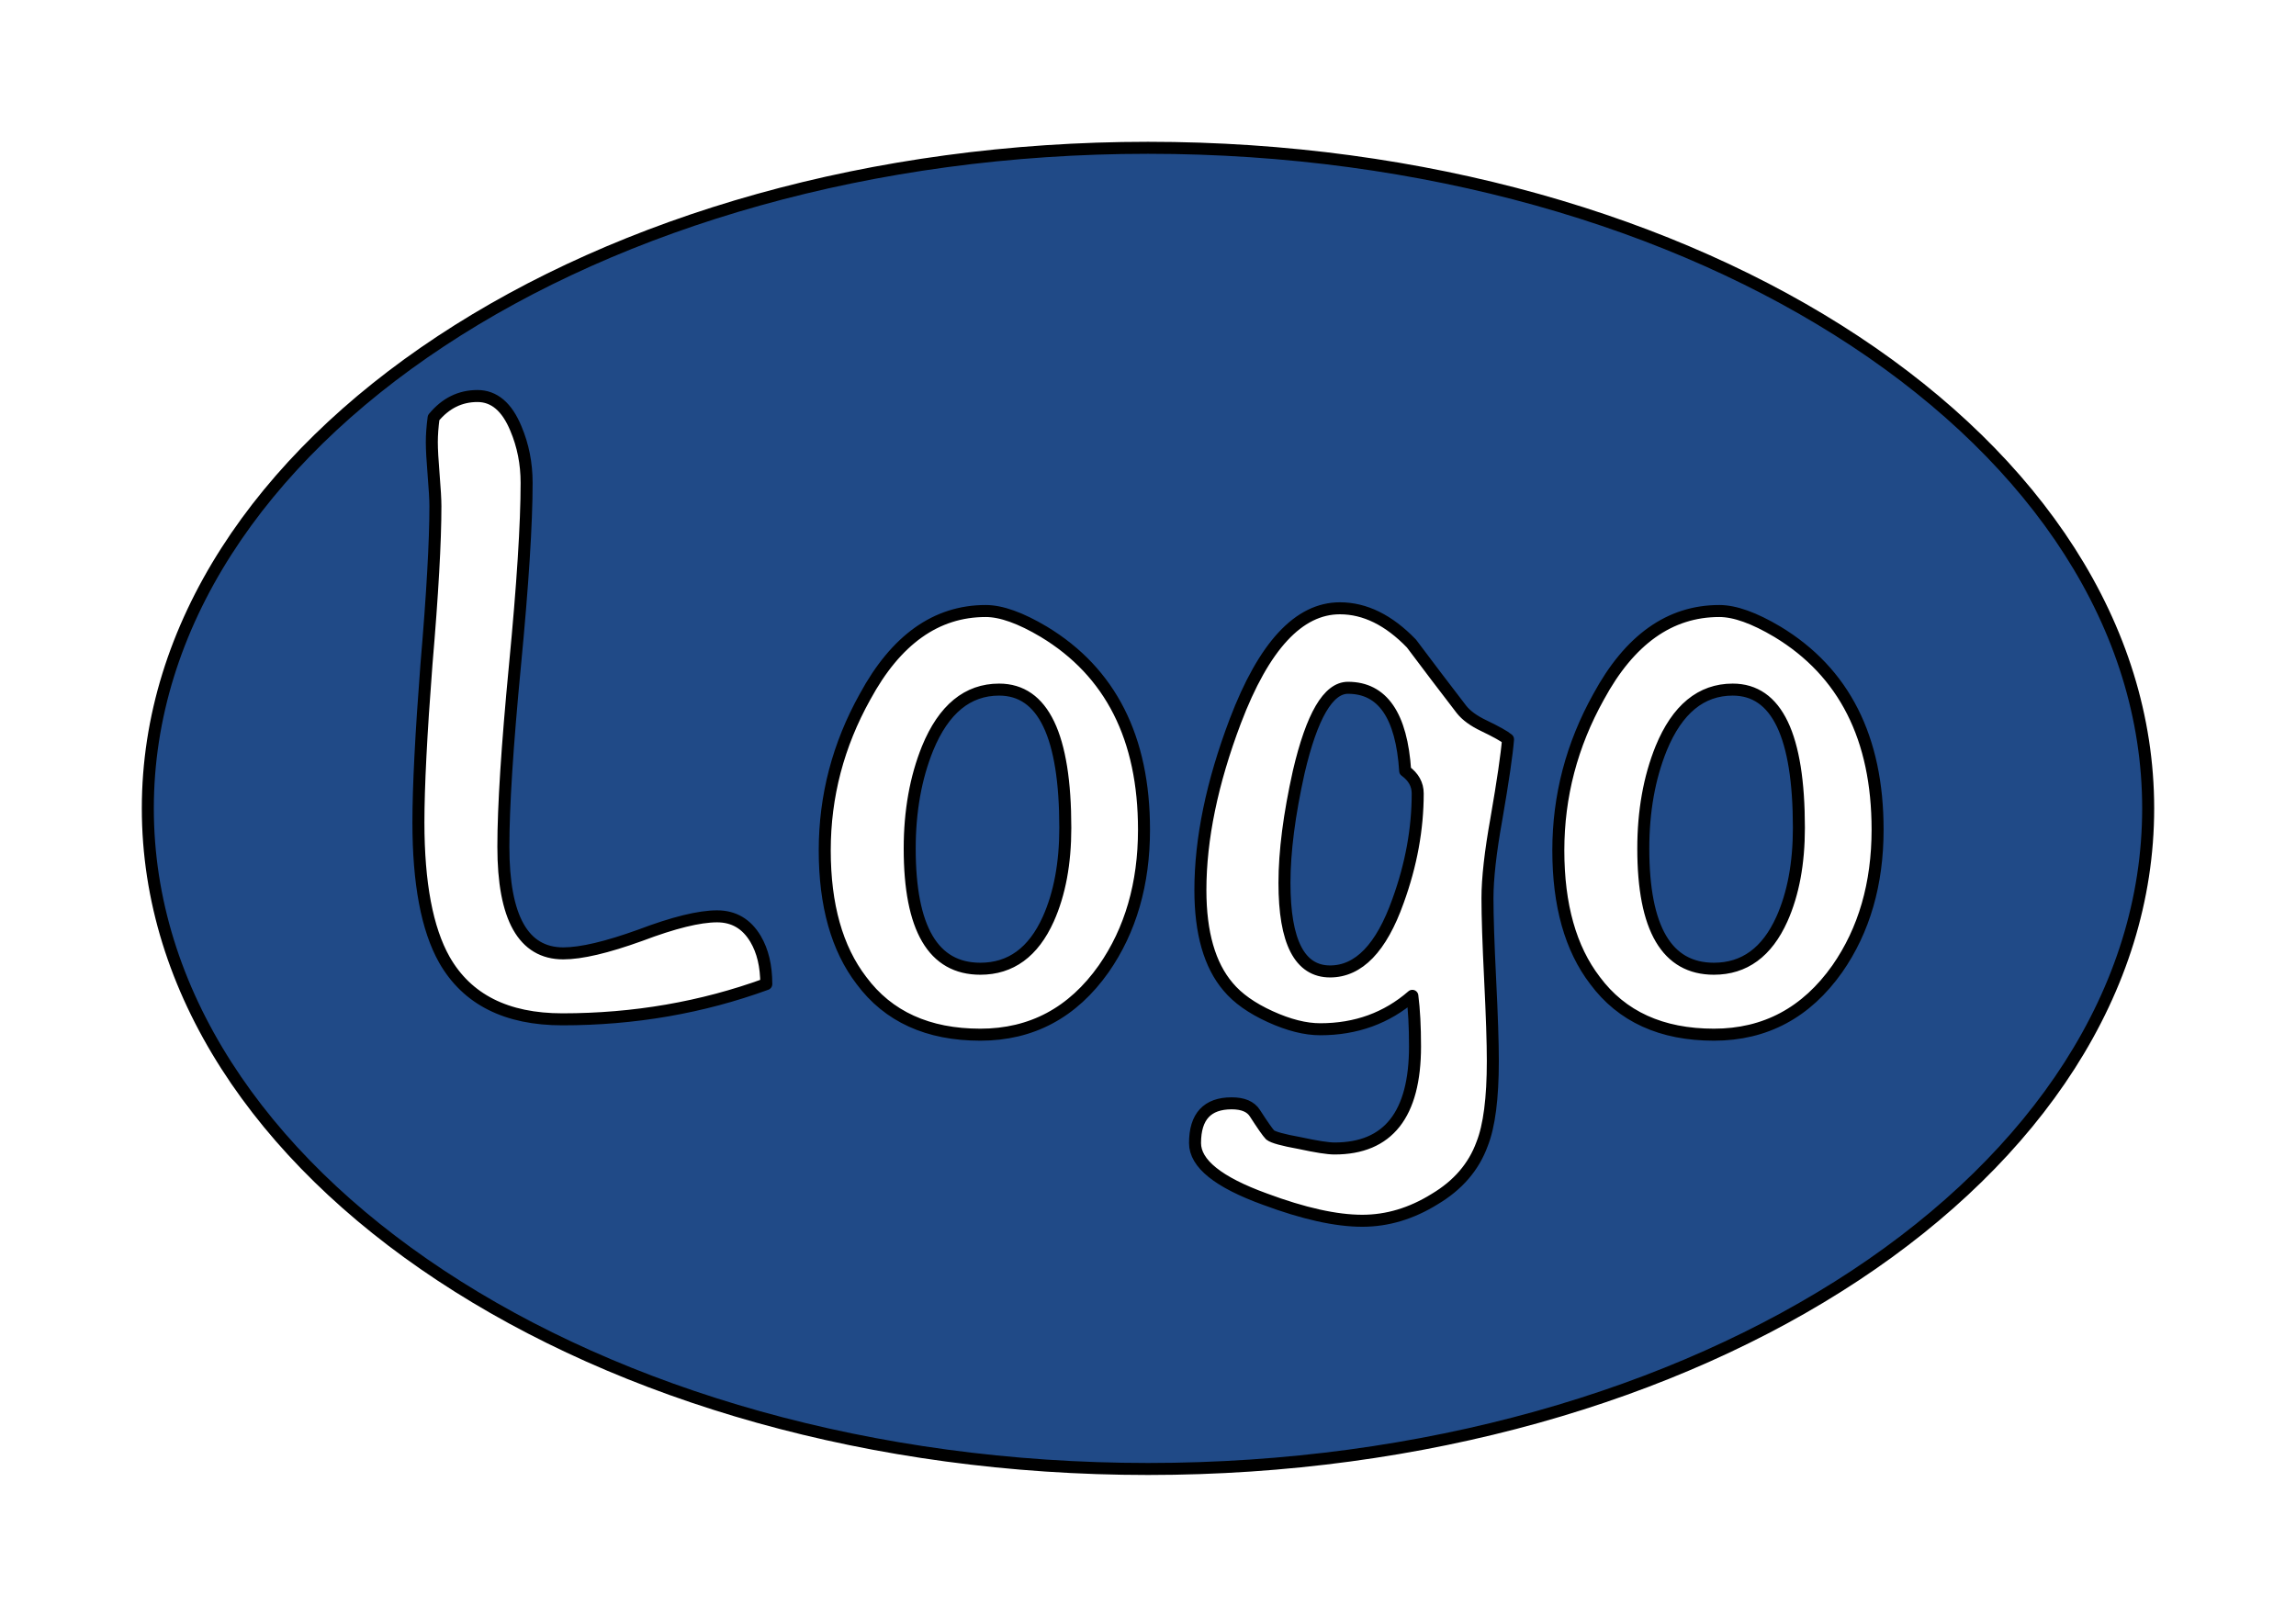
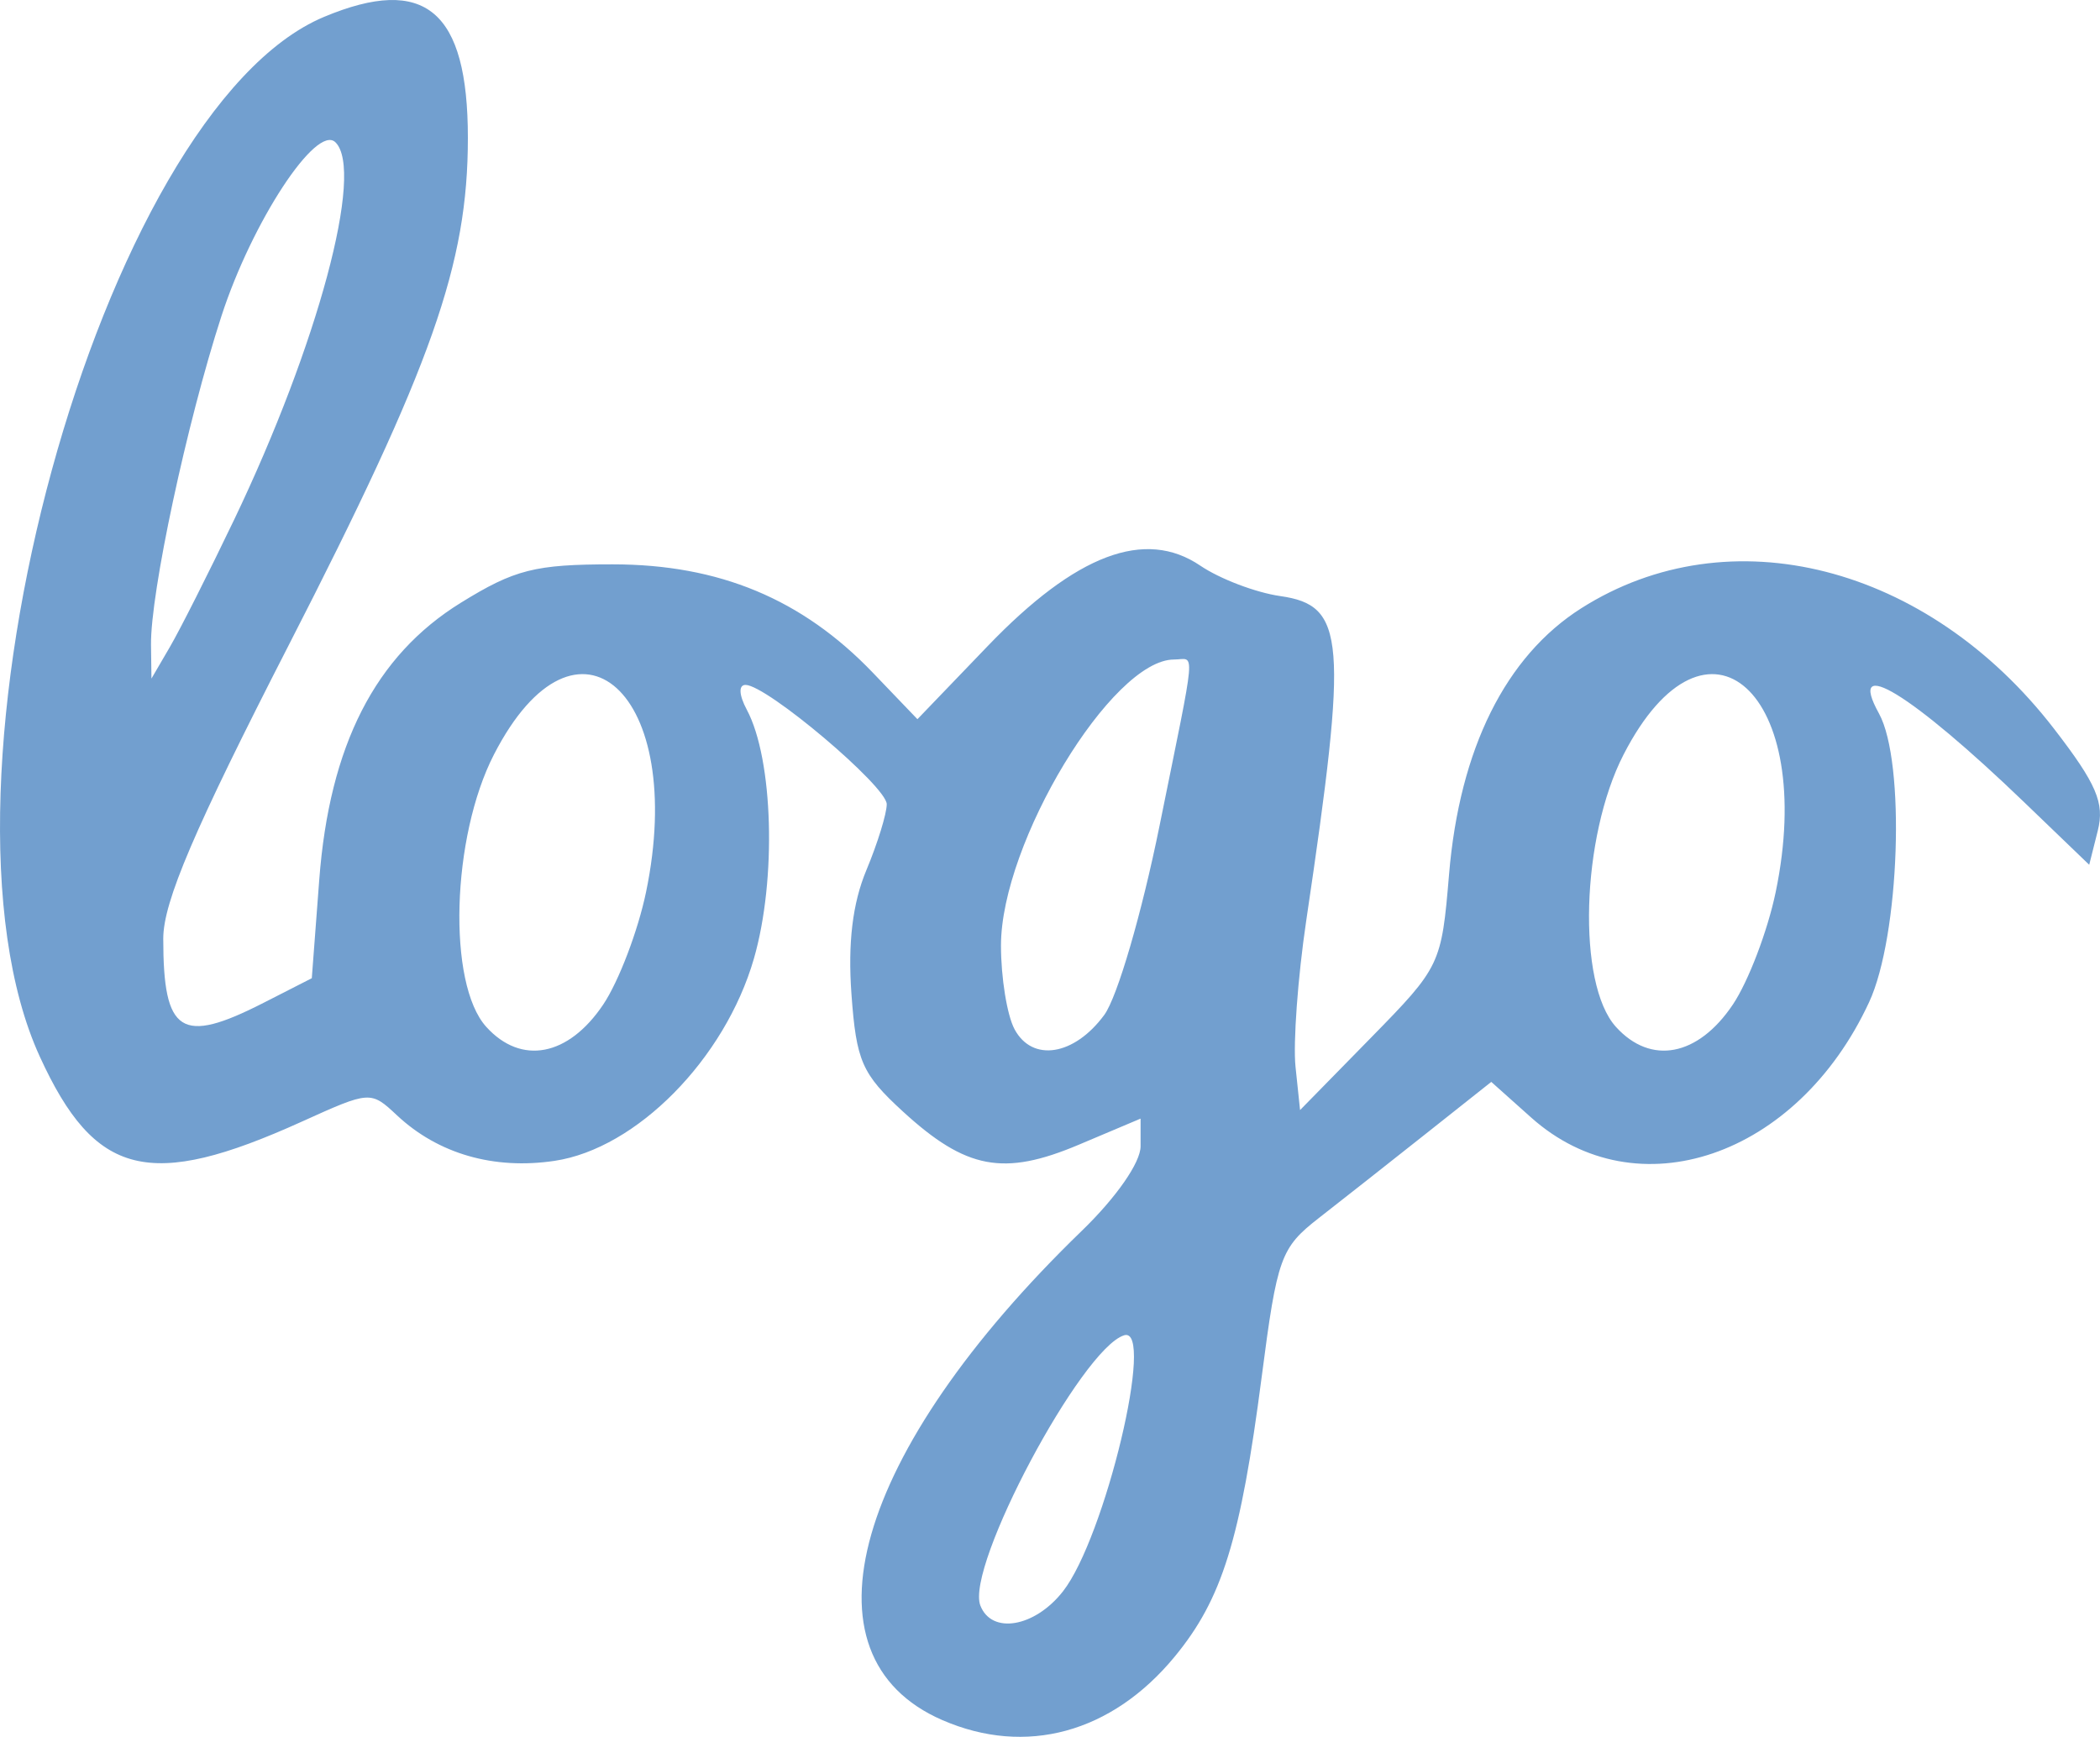
- <svg xmlns="http://www.w3.org/2000/svg" width="161.897mm" height="114.024mm" viewBox="0 0 573.649 404.02" id="svg2" version="1.1">
+ <svg xmlns="http://www.w3.org/2000/svg" width="46.693mm" height="38.621mm" viewBox="0 0 165.449 136.848" id="svg2" version="1.1">
  <defs id="defs4" />
-   <g id="layer1" transform="translate(-17.51862,-251.8096)">
-     <path style="fill:#204a87;fill-opacity:1;stroke:#000000;stroke-width:3;stroke-linecap:square;stroke-linejoin:round;stroke-miterlimit:4;stroke-dasharray:none;stroke-opacity:1" d="M 344.891,-6.457 A 249.892,165.077 0 0 0 95,158.621 249.892,165.077 0 0 0 344.891,323.697 249.892,165.077 0 0 0 594.783,158.621 249.892,165.077 0 0 0 344.891,-6.457 Z M 177.35,55.572 c 4.171,0 7.375,2.707 9.609,8.125 1.787,4.214 2.68,8.729 2.68,13.545 0,10.233 -0.968,25.434 -2.904,45.6 -1.936,20.166 -2.904,35.29 -2.904,45.373 0,17.758 4.991,26.637 14.971,26.637 4.469,0 10.873,-1.506 19.215,-4.516 8.342,-3.16 14.746,-4.74 19.215,-4.74 4.171,0 7.373,1.882 9.607,5.645 1.787,3.01 2.682,6.772 2.682,11.287 -16.087,5.869 -33.069,8.803 -50.943,8.803 -14.002,0 -23.832,-4.966 -29.492,-14.898 -4.32,-7.675 -6.48,-19.113 -6.48,-34.312 0,-8.879 0.671,-22.047 2.012,-39.504 1.49,-17.457 2.234,-30.625 2.234,-39.504 0,-1.655 -0.149,-4.289 -0.447,-7.9 -0.298,-3.612 -0.447,-6.321 -0.447,-8.127 0,-1.806 0.149,-3.836 0.447,-6.094 2.979,-3.612 6.628,-5.418 10.947,-5.418 z m 215.488,53.047 c 6.256,0 12.215,2.936 17.875,8.805 4.171,5.568 8.341,11.061 12.512,16.479 1.192,1.505 3.054,2.859 5.586,4.062 3.128,1.505 5.139,2.634 6.033,3.387 -0.298,3.762 -1.266,10.384 -2.904,19.865 -1.49,8.277 -2.234,14.899 -2.234,19.865 0,4.515 0.223,11.287 0.67,20.316 0.447,9.029 0.67,15.802 0.67,20.316 0,9.33 -0.892,16.253 -2.68,20.768 -2.085,5.719 -6.034,10.308 -11.844,13.77 -5.809,3.612 -11.841,5.418 -18.098,5.418 -6.554,0 -14.671,-1.806 -24.354,-5.418 -11.619,-4.214 -17.428,-8.879 -17.428,-13.996 0,-6.622 3.053,-9.932 9.16,-9.932 2.83,0 4.766,0.827 5.809,2.482 1.936,3.01 3.203,4.816 3.799,5.418 0.745,0.602 3.202,1.279 7.373,2.031 4.171,0.903 7.076,1.355 8.715,1.355 13.406,0 20.109,-8.504 20.109,-25.51 0,-4.966 -0.223,-9.179 -0.67,-12.641 -6.405,5.568 -14.076,8.352 -23.014,8.352 -3.724,0 -7.896,-1.053 -12.514,-3.16 -4.618,-2.107 -8.117,-4.59 -10.5,-7.449 -4.618,-5.418 -6.928,-13.467 -6.928,-24.152 0,-12.792 2.906,-26.863 8.715,-42.213 7.15,-18.811 15.863,-28.219 26.141,-28.219 z m -88.494,0.678 c 3.873,0 8.714,1.73 14.523,5.191 16.683,10.083 25.025,26.563 25.025,49.438 0,13.544 -3.352,25.132 -10.055,34.764 -7.746,10.986 -18.024,16.479 -30.834,16.479 -13.108,0 -23.014,-4.515 -29.717,-13.545 -6.107,-7.976 -9.16,-18.811 -9.16,-32.506 0,-13.544 3.352,-26.336 10.055,-38.375 7.746,-14.297 17.799,-21.445 30.162,-21.445 z m 183.287,0 c 3.873,0 8.714,1.73 14.523,5.191 16.683,10.083 25.023,26.563 25.023,49.438 0,13.544 -3.352,25.132 -10.055,34.764 -7.746,10.986 -18.024,16.479 -30.834,16.479 -13.108,0 -23.014,-4.515 -29.717,-13.545 -6.107,-7.976 -9.16,-18.811 -9.16,-32.506 0,-13.544 3.352,-26.336 10.055,-38.375 7.746,-14.297 17.801,-21.445 30.164,-21.445 z m -92.781,19.188 c -4.916,0 -9.012,6.998 -12.289,20.994 -2.383,10.685 -3.574,19.94 -3.574,27.766 0,14.748 3.798,22.121 11.395,22.121 7.15,0 12.81,-5.869 16.98,-17.607 3.277,-9.029 4.916,-17.982 4.916,-26.861 0,-2.257 -1.044,-4.14 -3.129,-5.645 -0.894,-13.845 -5.659,-20.768 -14.299,-20.768 z m -87.154,0.451 c -7.895,0 -13.851,4.892 -17.873,14.674 -2.979,7.374 -4.469,15.726 -4.469,25.057 0,20.015 5.883,30.023 17.65,30.023 7.597,0 13.257,-4.139 16.98,-12.416 2.83,-6.321 4.246,-13.92 4.246,-22.799 0,-23.025 -5.512,-34.539 -16.535,-34.539 z m 183.287,0 c -7.895,0 -13.853,4.892 -17.875,14.674 -2.979,7.374 -4.469,15.726 -4.469,25.057 0,20.015 5.883,30.023 17.65,30.023 7.597,0 13.259,-4.139 16.982,-12.416 2.83,-6.321 4.244,-13.92 4.244,-22.799 0,-23.025 -5.51,-34.539 -16.533,-34.539 z" transform="translate(-40.5483,295.1997)" id="path4207" />
+   <g id="layer1" transform="translate(160.0047,-49.11221)">
+     <path style="fill:#729fcf" d="m -85.765,184.64 c -11.585,-5.042 -6.997,-21.139 10.988,-38.548 2.721,-2.634 4.634,-5.384 4.634,-6.664 l 0,-2.179 -4.866,2.056 c -5.924,2.503 -8.884,1.944 -13.858,-2.614 -3.233,-2.963 -3.673,-3.968 -4.056,-9.251 -0.291,-4.027 0.086,-7.158 1.176,-9.767 0.882,-2.112 1.604,-4.45 1.604,-5.195 0,-1.406 -9.461,-9.401 -11.125,-9.401 -0.56,0 -0.519,0.797 0.1,1.954 2.087,3.9 2.358,13.387 0.559,19.615 -2.283,7.903 -9.246,14.967 -15.705,15.931 -4.787,0.715 -9.175,-0.553 -12.415,-3.587 -2.072,-1.941 -2.121,-1.937 -7.5,0.498 -11.995,5.43 -16.298,4.362 -20.641,-5.126 -9.756,-21.31 4.807,-74.571 22.4,-81.922 7.96,-3.326 11.327,-0.493 11.327,9.532 0,9.956 -2.813,17.926 -14.093,39.929 -7.473,14.577 -9.907,20.268 -9.907,23.168 0,7.471 1.404,8.373 7.891,5.063 l 3.812,-1.945 0.586,-7.742 c 0.802,-10.605 4.409,-17.669 11.148,-21.836 4.256,-2.631 5.845,-3.033 11.985,-3.031 8.369,0.003 14.916,2.73 20.477,8.53 l 3.519,3.67 5.541,-5.766 c 6.946,-7.228 12.388,-9.285 16.746,-6.331 1.537,1.042 4.368,2.12 6.289,2.395 5.146,0.736 5.357,3.358 2.055,25.584 -0.66,4.446 -1.04,9.621 -0.843,11.5 l 0.358,3.416 5.567,-5.682 c 5.496,-5.609 5.575,-5.774 6.172,-12.896 0.829,-9.885 4.455,-17.179 10.421,-20.963 11.668,-7.4 27.275,-3.421 37.238,9.492 3.351,4.344 3.999,5.852 3.451,8.035 l -0.675,2.687 -5.12,-4.925 C -9.412,103.774 -14.569,100.621 -11.971,105.327 c 2.109,3.819 1.641,17.538 -0.776,22.75 -5.661,12.208 -18.304,16.522 -26.626,9.086 l -3.141,-2.807 -5.185,4.11 c -2.852,2.261 -6.629,5.235 -8.393,6.61 -3.016,2.35 -3.286,3.099 -4.507,12.5 -1.671,12.866 -3.122,17.533 -6.86,22.068 -4.953,6.009 -11.728,7.858 -18.305,4.995 z m 9.499,-10.134 c 3.316,-4.216 7.318,-20.971 4.821,-20.183 -3.362,1.061 -12.496,18.231 -11.324,21.286 0.883,2.3 4.28,1.724 6.503,-1.103 z m -36.217,-46.241 c 1.223,-1.821 2.743,-5.813 3.378,-8.869 3.254,-15.676 -5.442,-23.546 -11.98,-10.842 -3.356,6.522 -3.684,18.068 -0.61,21.465 2.75,3.039 6.468,2.331 9.212,-1.754 z m 39.48,0.812 c 1.025,-1.392 2.952,-7.989 4.35,-14.888 2.958,-14.598 2.828,-13.112 1.145,-13.112 -4.902,0 -13.635,14.436 -13.635,22.541 0,2.525 0.48,5.488 1.068,6.586 1.401,2.618 4.703,2.092 7.072,-1.126 z m 49.52,-0.812 c 1.223,-1.821 2.743,-5.813 3.378,-8.869 3.254,-15.676 -5.442,-23.546 -11.98,-10.842 -3.356,6.522 -3.684,18.068 -0.61,21.465 2.75,3.039 6.468,2.331 9.212,-1.754 z M -141.566,90.077 c 6.607,-13.801 10.285,-27.5 7.988,-29.754 -1.496,-1.468 -6.571,6.27 -8.981,13.694 -2.724,8.392 -5.603,21.841 -5.549,25.918 l 0.035,2.643 1.458,-2.5 c 0.802,-1.375 3.073,-5.875 5.048,-10 z" id="path4201" />
  </g>
</svg>
